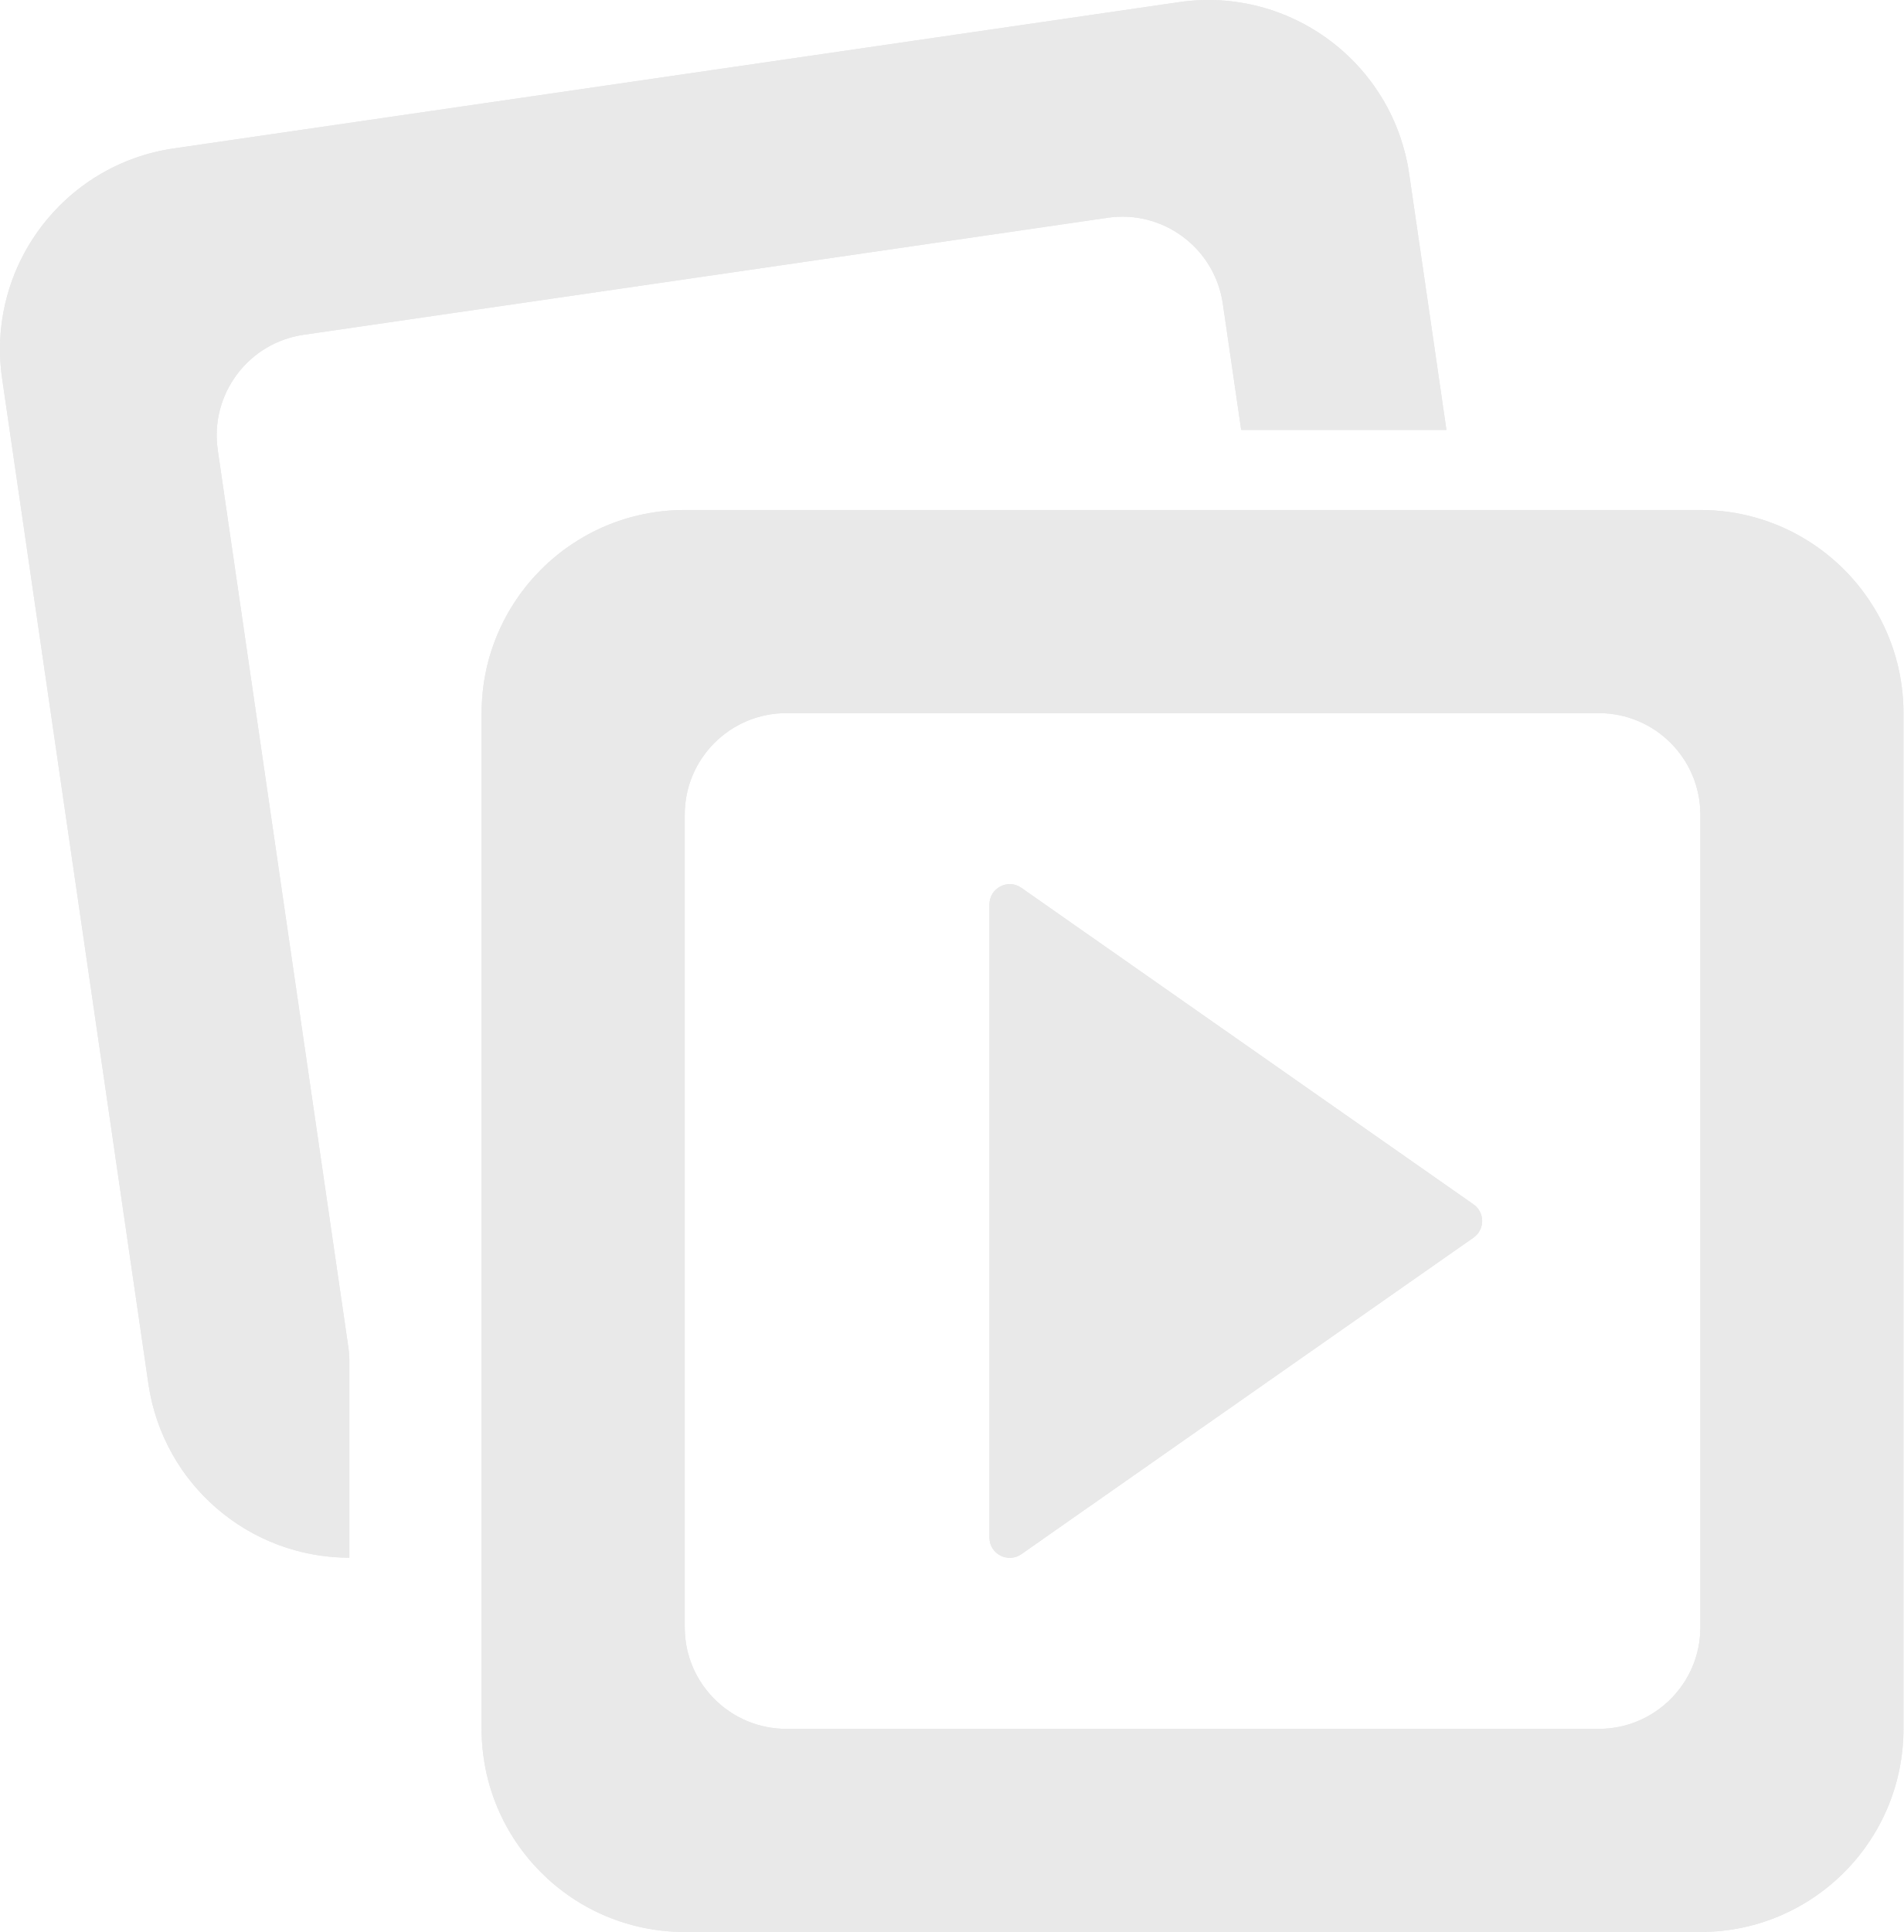
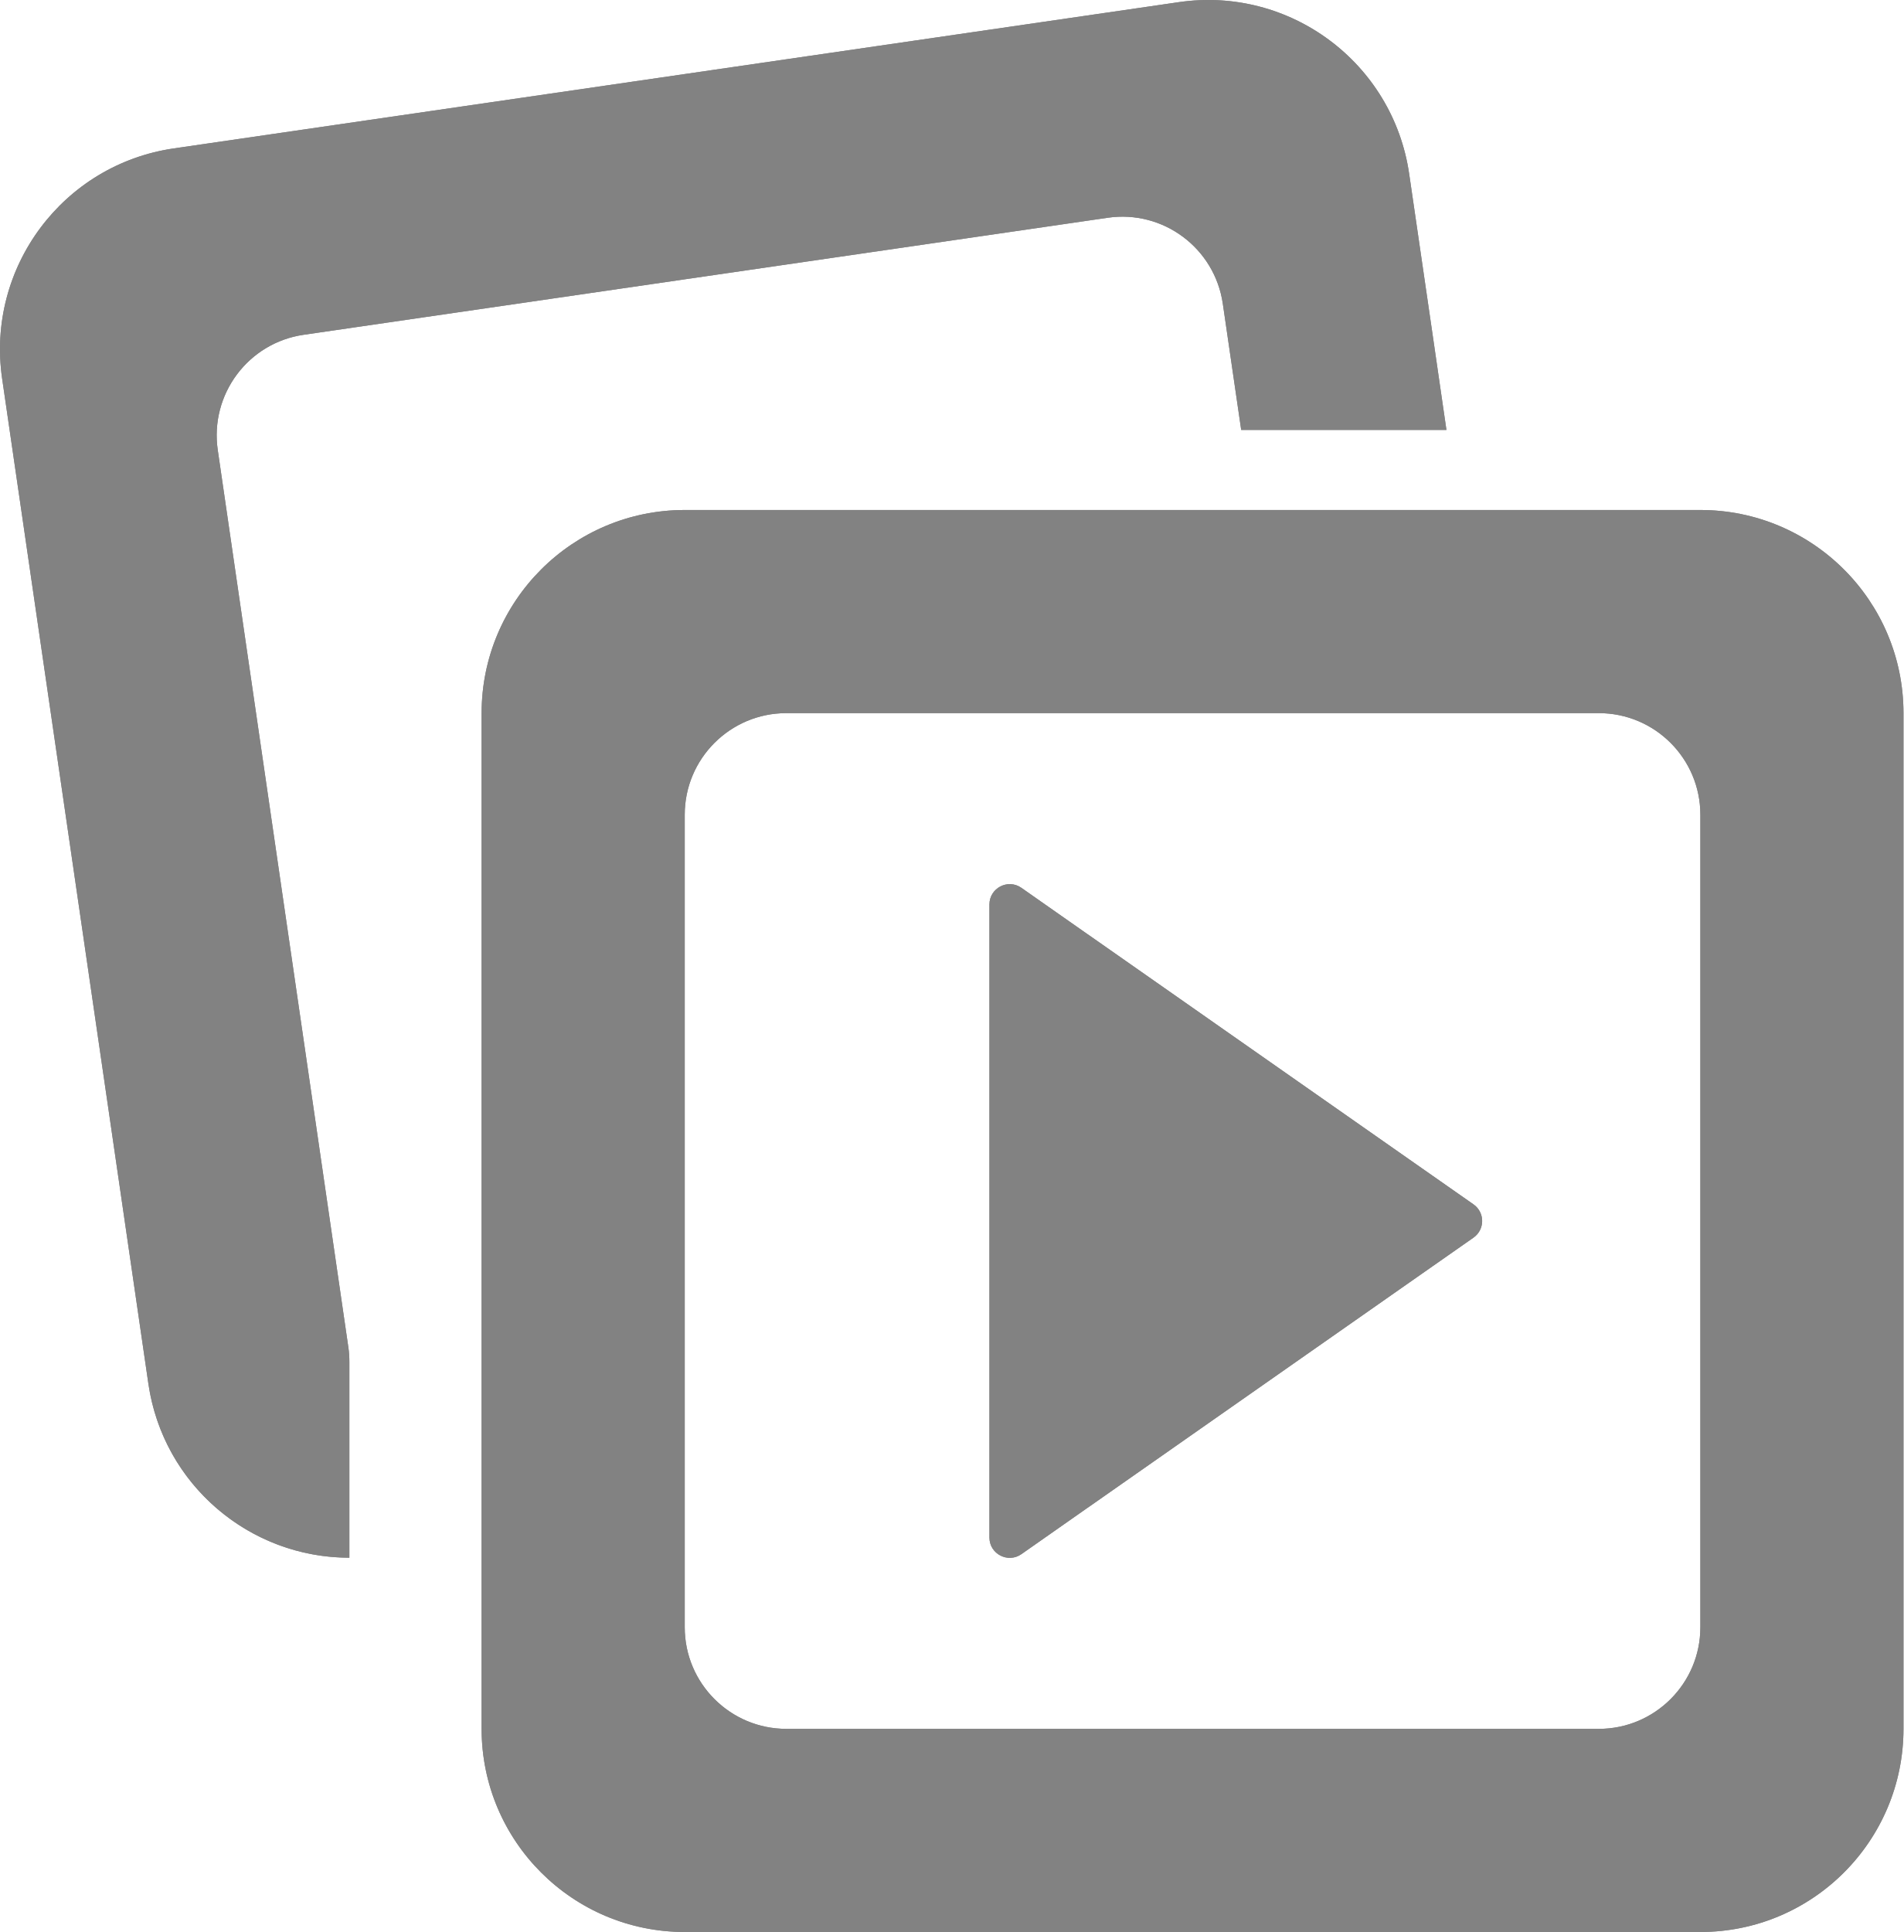
<svg xmlns="http://www.w3.org/2000/svg" width="18.742" height="19.021" viewBox="0 0 18.742 19.021" fill="none">
  <defs />
  <g opacity="0.89">
-     <path id="Vector" d="M2.144 4.43C2.065 3.883 2.443 3.375 2.99 3.296L10.906 2.144C11.453 2.064 11.96 2.443 12.04 2.99L12.221 4.233L14.242 4.233L13.875 1.712C13.716 0.619 12.701 -0.138 11.608 0.021L1.712 1.461C0.619 1.62 -0.138 2.635 0.021 3.728L1.461 13.623C1.606 14.62 2.462 15.337 3.44 15.336L3.44 13.408C3.44 13.36 3.437 13.312 3.43 13.264L2.144 4.43ZM6.742 5.021L16.742 5.021C17.847 5.021 18.742 5.917 18.742 7.021L18.742 17.021C18.742 18.125 17.847 19.021 16.742 19.021L6.742 19.021C5.637 19.021 4.742 18.125 4.742 17.021L4.742 7.021C4.742 5.917 5.637 5.021 6.742 5.021ZM7.742 7.021L15.742 7.021C16.294 7.021 16.742 7.469 16.742 8.021L16.742 16.021C16.742 16.573 16.294 17.021 15.742 17.021L7.742 17.021C7.19 17.021 6.742 16.573 6.742 16.021L6.742 8.021C6.742 7.469 7.19 7.021 7.742 7.021ZM9.742 15.137L9.742 8.905C9.742 8.743 9.924 8.648 10.057 8.741L14.508 11.857C14.622 11.937 14.622 12.105 14.508 12.185L10.057 15.301C9.924 15.394 9.742 15.299 9.742 15.137Z" fill="#E6E6E6" fill-opacity="1" fill-rule="evenodd" />
-     <path id="Vector" d="M14.097 3.233L13.875 1.712C13.716 0.619 12.701 -0.138 11.608 0.021L1.712 1.461C0.619 1.62 -0.138 2.635 0.021 3.728L1.461 13.623C1.553 14.254 1.929 14.772 2.44 15.068C2.736 15.239 3.077 15.335 3.435 15.336L3.44 15.336L3.44 13.408C3.44 13.36 3.437 13.312 3.43 13.264L2.144 4.43C2.065 3.883 2.443 3.375 2.99 3.296L10.906 2.144C11.453 2.064 11.96 2.443 12.04 2.99L12.19 4.021L12.221 4.233L14.242 4.233L14.211 4.021L14.097 3.233ZM15.367 5.021L6.742 5.021C5.637 5.021 4.742 5.917 4.742 7.021L4.742 17.021C4.742 18.125 5.637 19.021 6.742 19.021L16.742 19.021C17.847 19.021 18.742 18.125 18.742 17.021L18.742 7.021C18.742 5.917 17.847 5.021 16.742 5.021L15.367 5.021ZM11.183 1.138Q10.975 1.124 10.763 1.154L11.752 1.011Q11.875 0.993 11.995 1.004Q12.072 1.012 12.148 1.032Q12.231 1.053 12.307 1.088Q12.406 1.133 12.494 1.199Q12.582 1.265 12.653 1.346Q12.708 1.41 12.752 1.482Q12.793 1.55 12.822 1.622Q12.868 1.733 12.886 1.856L13.03 2.845Q12.999 2.634 12.926 2.438Q12.861 2.261 12.762 2.098Q12.664 1.936 12.54 1.798Q12.408 1.651 12.246 1.531Q12.085 1.41 11.906 1.326Q11.739 1.246 11.556 1.198Q11.371 1.15 11.183 1.138ZM1.856 2.45L2.846 2.306Q2.634 2.337 2.438 2.41Q2.262 2.475 2.098 2.574Q1.936 2.672 1.798 2.796Q1.651 2.928 1.531 3.09Q1.41 3.251 1.326 3.43Q1.246 3.597 1.198 3.78Q1.15 3.965 1.138 4.153Q1.124 4.361 1.155 4.572L1.011 3.584Q0.993 3.461 1.005 3.341Q1.012 3.264 1.032 3.188Q1.054 3.105 1.088 3.029Q1.133 2.931 1.199 2.842Q1.265 2.753 1.346 2.683Q1.41 2.628 1.483 2.583Q1.55 2.543 1.622 2.514Q1.734 2.468 1.856 2.45ZM6.501 6.05Q6.618 6.021 6.742 6.021L15.742 6.021L7.742 6.021Q7.528 6.021 7.323 6.065Q7.14 6.104 6.963 6.179Q6.789 6.252 6.635 6.355Q6.47 6.464 6.328 6.607Q6.185 6.749 6.076 6.914Q5.973 7.068 5.9 7.242Q5.825 7.418 5.786 7.603Q5.742 7.807 5.742 8.021L5.742 7.021Q5.742 6.897 5.771 6.78Q5.79 6.705 5.82 6.632Q5.853 6.554 5.899 6.482Q5.957 6.392 6.035 6.314Q6.113 6.236 6.204 6.178Q6.275 6.132 6.353 6.099Q6.426 6.068 6.501 6.05ZM15.742 6.021Q15.956 6.021 16.161 6.065Q16.345 6.104 16.521 6.179Q16.695 6.252 16.849 6.355Q17.014 6.464 17.156 6.607Q17.299 6.749 17.408 6.914Q17.511 7.068 17.584 7.242Q17.659 7.418 17.698 7.603Q17.742 7.807 17.742 8.021L17.742 7.021Q17.742 6.897 17.713 6.78Q17.695 6.705 17.664 6.632Q17.631 6.554 17.585 6.482Q17.527 6.392 17.449 6.314Q17.371 6.236 17.28 6.178Q17.209 6.132 17.131 6.099Q17.058 6.068 16.983 6.05Q16.866 6.021 16.742 6.021L15.742 6.021ZM5.742 17.021L5.742 16.023Q5.742 16.236 5.786 16.44Q5.825 16.623 5.9 16.8Q5.973 16.974 6.076 17.128Q6.185 17.293 6.328 17.435Q6.47 17.578 6.635 17.687Q6.789 17.79 6.963 17.863Q7.139 17.938 7.323 17.977Q7.528 18.021 7.742 18.021L6.742 18.021Q6.618 18.021 6.501 17.992Q6.426 17.974 6.353 17.943Q6.275 17.91 6.204 17.864Q6.113 17.806 6.035 17.728Q5.957 17.65 5.899 17.559Q5.853 17.488 5.82 17.41Q5.79 17.337 5.771 17.262Q5.742 17.145 5.742 17.021ZM16.742 18.021L15.742 18.021Q15.956 18.021 16.161 17.977Q16.345 17.938 16.521 17.863Q16.695 17.79 16.849 17.687Q17.014 17.578 17.156 17.435Q17.299 17.293 17.408 17.128Q17.511 16.974 17.584 16.8Q17.659 16.623 17.698 16.44Q17.742 16.235 17.742 16.021L17.742 17.021Q17.742 17.145 17.713 17.262Q17.695 17.337 17.664 17.41Q17.631 17.488 17.585 17.56Q17.527 17.65 17.449 17.728Q17.371 17.806 17.28 17.864Q17.209 17.91 17.131 17.943Q17.058 17.974 16.983 17.992Q16.866 18.021 16.742 18.021ZM15.742 7.021L7.742 7.021C7.19 7.021 6.742 7.469 6.742 8.021L6.742 16.021C6.742 16.573 7.19 17.021 7.742 17.021L15.742 17.021C16.294 17.021 16.742 16.573 16.742 16.021L16.742 8.021C16.742 7.469 16.294 7.021 15.742 7.021ZM9.742 14.362L9.742 15.137C9.742 15.299 9.924 15.394 10.057 15.301L10.691 14.856L10.742 14.821L13.87 12.631L13.873 12.629L14.508 12.185C14.622 12.105 14.622 11.937 14.508 11.857L13.873 11.413L13.87 11.411L10.742 9.221L10.691 9.186L10.057 8.741C9.924 8.648 9.742 8.743 9.742 8.905L9.742 14.362ZM10.742 13.6L12.998 12.021L10.742 10.442L10.742 13.6Z" fill="#E6E6E6" fill-opacity="1" fill-rule="evenodd" />
+     <path id="Vector" d="M2.144 4.43C2.065 3.883 2.443 3.375 2.99 3.296L10.906 2.144C11.453 2.064 11.96 2.443 12.04 2.99L12.221 4.233L14.242 4.233L13.875 1.712C13.716 0.619 12.701 -0.138 11.608 0.021L1.712 1.461C0.619 1.62 -0.138 2.635 0.021 3.728L1.461 13.623C1.606 14.62 2.462 15.337 3.44 15.336L3.44 13.408C3.44 13.36 3.437 13.312 3.43 13.264L2.144 4.43ZM6.742 5.021L16.742 5.021C17.847 5.021 18.742 5.917 18.742 7.021L18.742 17.021C18.742 18.125 17.847 19.021 16.742 19.021L6.742 19.021C5.637 19.021 4.742 18.125 4.742 17.021L4.742 7.021C4.742 5.917 5.637 5.021 6.742 5.021ZM7.742 7.021L15.742 7.021C16.294 7.021 16.742 7.469 16.742 8.021L16.742 16.021C16.742 16.573 16.294 17.021 15.742 17.021L7.742 17.021C7.19 17.021 6.742 16.573 6.742 16.021L6.742 8.021C6.742 7.469 7.19 7.021 7.742 7.021ZM9.742 15.137L9.742 8.905C9.742 8.743 9.924 8.648 10.057 8.741L14.508 11.857C14.622 11.937 14.622 12.105 14.508 12.185L10.057 15.301C9.924 15.394 9.742 15.299 9.742 15.137Z" fill="#737373" fill-opacity="1" fill-rule="evenodd" />
+     <path id="Vector" d="M14.097 3.233L13.875 1.712C13.716 0.619 12.701 -0.138 11.608 0.021L1.712 1.461C0.619 1.62 -0.138 2.635 0.021 3.728L1.461 13.623C1.553 14.254 1.929 14.772 2.44 15.068C2.736 15.239 3.077 15.335 3.435 15.336L3.44 15.336L3.44 13.408C3.44 13.36 3.437 13.312 3.43 13.264L2.144 4.43C2.065 3.883 2.443 3.375 2.99 3.296L10.906 2.144C11.453 2.064 11.96 2.443 12.04 2.99L12.19 4.021L12.221 4.233L14.242 4.233L14.211 4.021L14.097 3.233ZM15.367 5.021L6.742 5.021C5.637 5.021 4.742 5.917 4.742 7.021L4.742 17.021C4.742 18.125 5.637 19.021 6.742 19.021L16.742 19.021C17.847 19.021 18.742 18.125 18.742 17.021L18.742 7.021C18.742 5.917 17.847 5.021 16.742 5.021L15.367 5.021ZM11.183 1.138Q10.975 1.124 10.763 1.154L11.752 1.011Q11.875 0.993 11.995 1.004Q12.072 1.012 12.148 1.032Q12.231 1.053 12.307 1.088Q12.406 1.133 12.494 1.199Q12.582 1.265 12.653 1.346Q12.708 1.41 12.752 1.482Q12.793 1.55 12.822 1.622Q12.868 1.733 12.886 1.856L13.03 2.845Q12.999 2.634 12.926 2.438Q12.861 2.261 12.762 2.098Q12.664 1.936 12.54 1.798Q12.408 1.651 12.246 1.531Q12.085 1.41 11.906 1.326Q11.739 1.246 11.556 1.198Q11.371 1.15 11.183 1.138ZM1.856 2.45L2.846 2.306Q2.634 2.337 2.438 2.41Q2.262 2.475 2.098 2.574Q1.936 2.672 1.798 2.796Q1.651 2.928 1.531 3.09Q1.41 3.251 1.326 3.43Q1.246 3.597 1.198 3.78Q1.15 3.965 1.138 4.153Q1.124 4.361 1.155 4.572L1.011 3.584Q0.993 3.461 1.005 3.341Q1.012 3.264 1.032 3.188Q1.054 3.105 1.088 3.029Q1.133 2.931 1.199 2.842Q1.265 2.753 1.346 2.683Q1.41 2.628 1.483 2.583Q1.55 2.543 1.622 2.514Q1.734 2.468 1.856 2.45ZM6.501 6.05Q6.618 6.021 6.742 6.021L15.742 6.021L7.742 6.021Q7.528 6.021 7.323 6.065Q7.14 6.104 6.963 6.179Q6.789 6.252 6.635 6.355Q6.47 6.464 6.328 6.607Q6.185 6.749 6.076 6.914Q5.973 7.068 5.9 7.242Q5.825 7.418 5.786 7.603Q5.742 7.807 5.742 8.021L5.742 7.021Q5.742 6.897 5.771 6.78Q5.79 6.705 5.82 6.632Q5.853 6.554 5.899 6.482Q5.957 6.392 6.035 6.314Q6.113 6.236 6.204 6.178Q6.275 6.132 6.353 6.099Q6.426 6.068 6.501 6.05ZM15.742 6.021Q15.956 6.021 16.161 6.065Q16.345 6.104 16.521 6.179Q16.695 6.252 16.849 6.355Q17.014 6.464 17.156 6.607Q17.299 6.749 17.408 6.914Q17.511 7.068 17.584 7.242Q17.659 7.418 17.698 7.603Q17.742 7.807 17.742 8.021L17.742 7.021Q17.742 6.897 17.713 6.78Q17.695 6.705 17.664 6.632Q17.631 6.554 17.585 6.482Q17.527 6.392 17.449 6.314Q17.371 6.236 17.28 6.178Q17.209 6.132 17.131 6.099Q17.058 6.068 16.983 6.05Q16.866 6.021 16.742 6.021L15.742 6.021ZM5.742 17.021L5.742 16.023Q5.742 16.236 5.786 16.44Q5.825 16.623 5.9 16.8Q5.973 16.974 6.076 17.128Q6.185 17.293 6.328 17.435Q6.47 17.578 6.635 17.687Q6.789 17.79 6.963 17.863Q7.139 17.938 7.323 17.977Q7.528 18.021 7.742 18.021L6.742 18.021Q6.618 18.021 6.501 17.992Q6.426 17.974 6.353 17.943Q6.275 17.91 6.204 17.864Q6.113 17.806 6.035 17.728Q5.957 17.65 5.899 17.559Q5.853 17.488 5.82 17.41Q5.79 17.337 5.771 17.262Q5.742 17.145 5.742 17.021ZM16.742 18.021L15.742 18.021Q15.956 18.021 16.161 17.977Q16.345 17.938 16.521 17.863Q16.695 17.79 16.849 17.687Q17.014 17.578 17.156 17.435Q17.299 17.293 17.408 17.128Q17.511 16.974 17.584 16.8Q17.659 16.623 17.698 16.44Q17.742 16.235 17.742 16.021L17.742 17.021Q17.742 17.145 17.713 17.262Q17.695 17.337 17.664 17.41Q17.631 17.488 17.585 17.56Q17.527 17.65 17.449 17.728Q17.371 17.806 17.28 17.864Q17.209 17.91 17.131 17.943Q17.058 17.974 16.983 17.992Q16.866 18.021 16.742 18.021ZM15.742 7.021L7.742 7.021C7.19 7.021 6.742 7.469 6.742 8.021L6.742 16.021C6.742 16.573 7.19 17.021 7.742 17.021L15.742 17.021C16.294 17.021 16.742 16.573 16.742 16.021L16.742 8.021C16.742 7.469 16.294 7.021 15.742 7.021ZM9.742 14.362L9.742 15.137C9.742 15.299 9.924 15.394 10.057 15.301L10.691 14.856L10.742 14.821L13.87 12.631L13.873 12.629L14.508 12.185C14.622 12.105 14.622 11.937 14.508 11.857L13.873 11.413L13.87 11.411L10.742 9.221L10.691 9.186L10.057 8.741C9.924 8.648 9.742 8.743 9.742 8.905L9.742 14.362ZM10.742 13.6L12.998 12.021L10.742 10.442L10.742 13.6Z" fill="#737373" fill-opacity="1" fill-rule="evenodd" />
  </g>
</svg>
